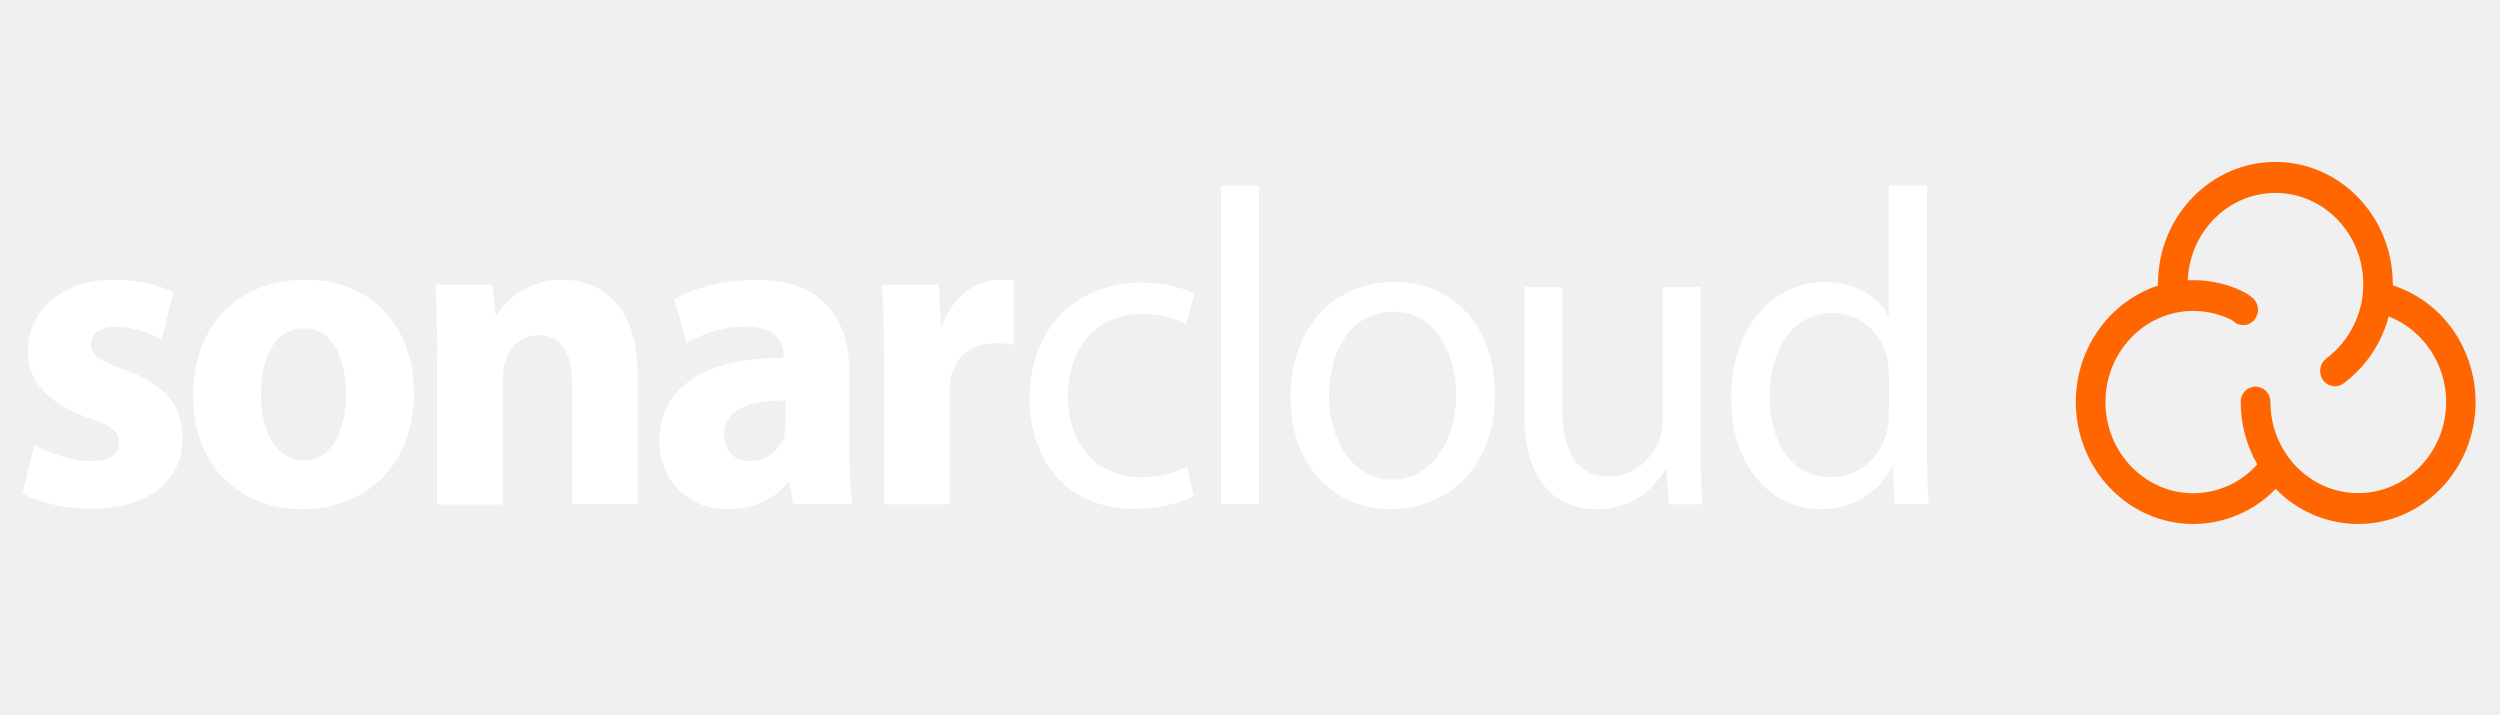
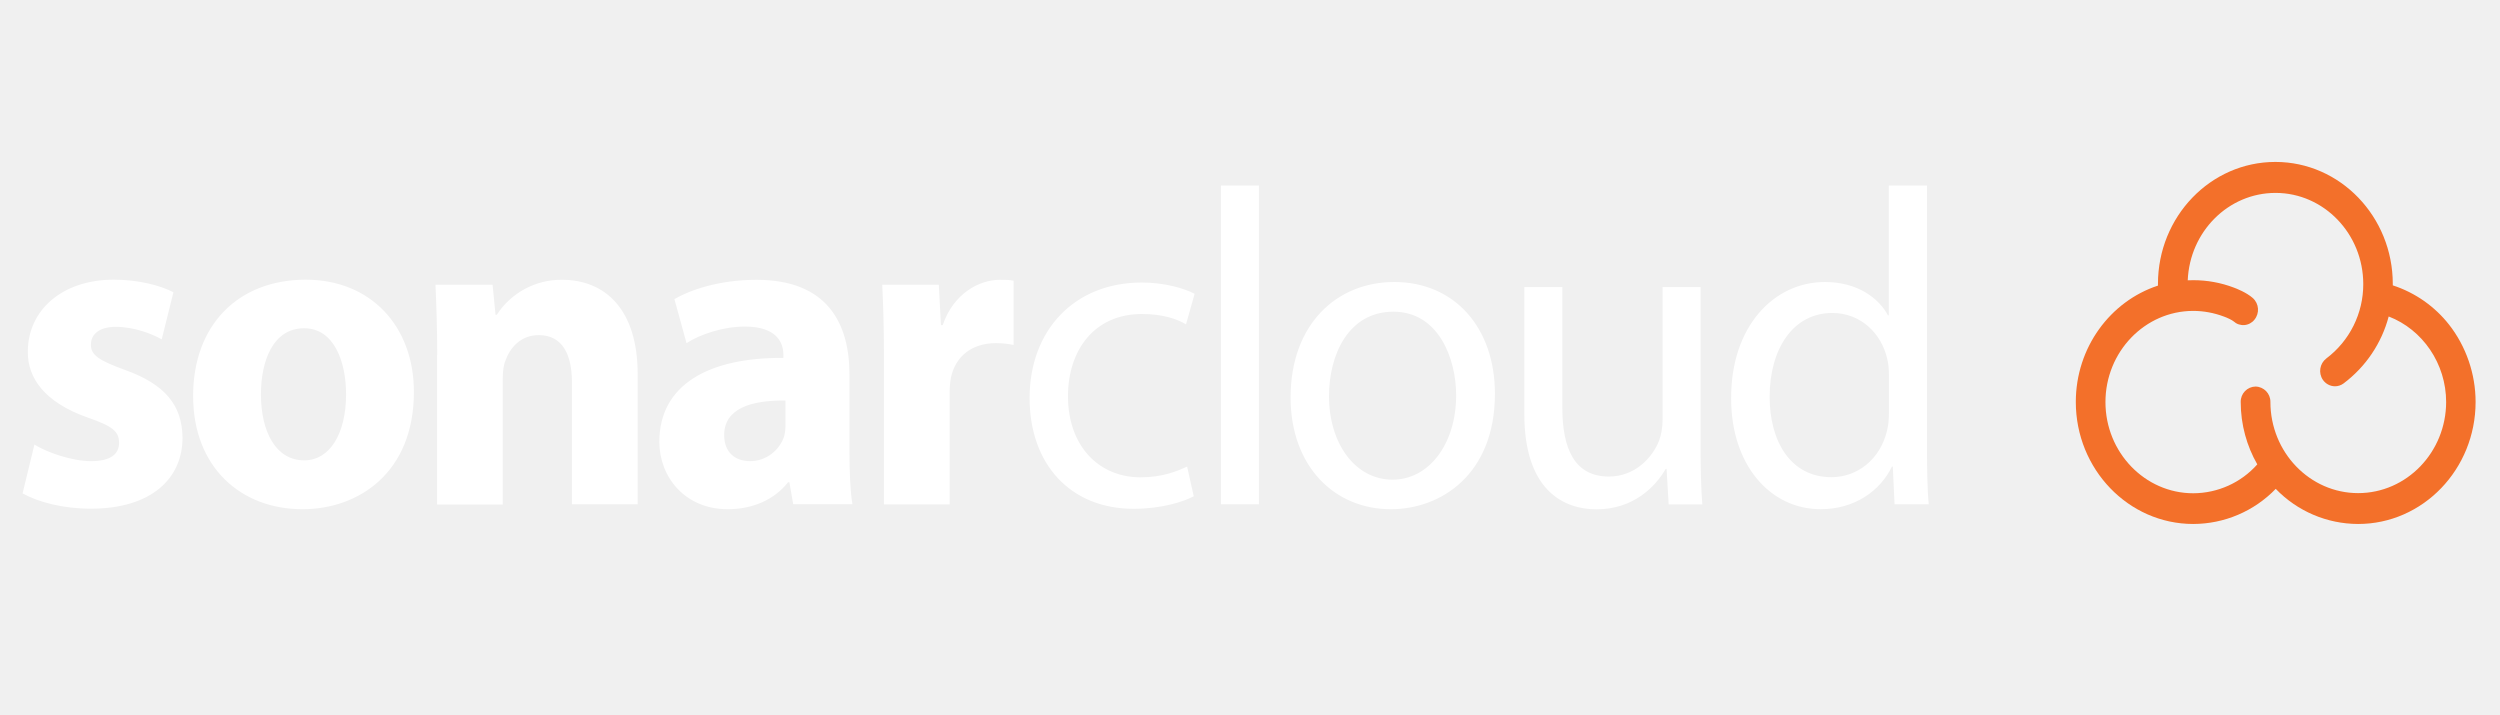
<svg xmlns="http://www.w3.org/2000/svg" viewBox="0 0 105 30" fill-rule="evenodd" clip-rule="evenodd" stroke-linejoin="round" stroke-miterlimit="1.414">
  <path d="M69.959 19.694c-.42.734-1.346 1.698-2.905 1.698-1.378 0-3.032-.795-3.032-3.999v-5.337h1.596v5.054c0 1.736.509 2.905 1.958 2.905 1.074 0 1.817-.772 2.105-1.506.09-.246.147-.55.147-.85v-5.603h1.596v6.638c0 .94.016 1.772.074 2.492h-1.414l-.088-1.492h-.037zm-36.859.56c-.58.734-1.486 1.133-2.538 1.133-1.797 0-2.87-1.36-2.87-2.83 0-2.393 2.068-3.547 5.21-3.525v-.13c0-.49-.257-1.186-1.618-1.186-.906 0-1.87.32-2.45.696l-.509-1.85c.619-.36 1.833-.81 3.45-.81 2.96 0 3.902 1.812 3.902 3.977v3.204c0 .886.036 1.735.125 2.242h-2.487v.005l-.161-.926H33.1zm-15.716-3.79c0 3.372-2.304 4.923-4.68 4.923-2.597 0-4.593-1.774-4.593-4.755s1.89-4.886 4.738-4.886c2.718.006 4.535 1.948 4.535 4.717zm45.403.075c0 3.373-2.252 4.848-4.373 4.848-2.376 0-4.209-1.812-4.209-4.695 0-3.058 1.922-4.848 4.356-4.848 2.518 0 4.226 1.905 4.226 4.695zm16.675 3.057c-.492 1.017-1.56 1.79-2.996 1.79-2.125 0-3.758-1.866-3.758-4.64-.016-3.036 1.795-4.902 3.937-4.902 1.346 0 2.251.658 2.649 1.399h.036V7.792h1.603v11.032c0 .81.015 1.735.072 2.356h-1.434l-.073-1.584h-.036zm-29.325 1.246c-.419.228-1.346.528-2.524.528-2.649 0-4.37-1.866-4.37-4.657 0-2.812 1.852-4.847 4.716-4.847.943 0 1.78.244 2.215.473l-.361 1.284c-.383-.228-.98-.435-1.854-.435-2.016 0-3.104 1.545-3.104 3.45 0 2.11 1.308 3.41 3.046 3.41.906 0 1.509-.245 1.958-.452l.278 1.246zm-48.69-2.17c.507.32 1.56.696 2.376.696.832 0 1.178-.299 1.178-.772 0-.474-.272-.697-1.309-1.056-1.832-.642-2.54-1.68-2.523-2.775 0-1.712 1.414-3.019 3.613-3.019 1.036 0 1.958.245 2.502.528l-.492 1.98c-.397-.228-1.163-.527-1.922-.527-.67 0-1.052.283-1.052.756 0 .435.345.658 1.435 1.056 1.686.603 2.398 1.49 2.413 2.845 0 1.713-1.309 2.981-3.848 2.981-1.162 0-2.193-.268-2.87-.643l.498-2.05zm19.669 2.519h-2.758v-6.29h.005c0-1.147-.037-2.131-.073-2.943h2.398l.125 1.263h.052a3.224 3.224 0 0 1 2.738-1.47c1.817 0 3.179 1.247 3.179 3.962v5.467h-2.76v-5.108c0-1.187-.397-1.997-1.398-1.997-.764 0-1.215.549-1.397 1.076-.074.169-.111.453-.111.72v5.32zm18.77-.005h-2.76v-6.192c0-1.36-.036-2.246-.072-3.036h2.376l.09 1.698h.073c.455-1.339 1.545-1.904 2.397-1.904.257 0 .383 0 .582.038v2.698a3.76 3.76 0 0 0-.743-.076c-1.017 0-1.708.565-1.89 1.453-.038.19-.054.413-.054.642v4.679zm12.99-.006h-1.597V7.792h1.596V21.18zm2.942-4.543c0 1.997 1.104 3.509 2.67 3.509 1.523 0 2.67-1.49 2.67-3.547 0-1.545-.744-3.508-2.634-3.508s-2.706 1.81-2.706 3.546zm23.517-.87c0-.206-.014-.49-.073-.697-.235-1.055-1.105-1.925-2.304-1.925-1.648 0-2.633 1.506-2.633 3.525 0 1.85.869 3.372 2.597 3.372 1.073 0 2.052-.734 2.34-1.98.053-.229.073-.452.073-.718v-1.577zm-46.344 1.055c-1.45-.016-2.576.337-2.576 1.452 0 .735.471 1.094 1.089 1.094.69 0 1.25-.473 1.435-1.056.036-.152.052-.32.052-.49v-1zm-22.032-.261c0 1.582.634 2.774 1.817 2.774 1.073 0 1.759-1.116 1.759-2.774 0-1.377-.507-2.774-1.76-2.774-1.33 0-1.816 1.413-1.816 2.774z" fill="#fff" fill-rule="nonzero" />
-   <path d="M102.86 13.634a4.959 4.959 0 0 0-2.363-1.649v-.06c0-2.823-2.208-5.124-4.93-5.124-2.724 0-4.933 2.296-4.933 5.125v.07c-1.994.653-3.45 2.595-3.45 4.886 0 2.823 2.21 5.125 4.932 5.125a4.832 4.832 0 0 0 3.465-1.475 4.817 4.817 0 0 0 3.461 1.475c2.717 0 4.933-2.296 4.933-5.125 0-1.18-.4-2.334-1.115-3.248zm-3.818 7.077c-2.031 0-3.685-1.718-3.685-3.83a.637.637 0 0 0-.623-.646.634.634 0 0 0-.624.647c0 .957.257 1.855.696 2.622a3.607 3.607 0 0 1-2.69 1.213c-2.032 0-3.687-1.719-3.687-3.83 0-2.11 1.655-3.829 3.687-3.829.44 0 .868.082 1.278.234.005 0 .009.005.014.005.142.05.342.147.404.201a.6.6 0 0 0 .874-.07.659.659 0 0 0-.068-.91c-.272-.239-.696-.402-.8-.44a4.767 4.767 0 0 0-1.697-.31c-.079 0-.157 0-.236.005.084-2.04 1.702-3.671 3.687-3.671 2.031 0 3.685 1.718 3.685 3.83a3.896 3.896 0 0 1-1.55 3.122.663.663 0 0 0-.147.898c.12.174.315.272.509.272.125 0 .25-.038.361-.12a5.164 5.164 0 0 0 1.895-2.812c1.424.549 2.413 1.979 2.413 3.595-.005 2.106-1.659 3.824-3.696 3.824z" fill="#f60" fill-rule="nonzero" />
+   <path d="M102.86 13.634a4.959 4.959 0 0 0-2.363-1.649v-.06c0-2.823-2.208-5.124-4.93-5.124-2.724 0-4.933 2.296-4.933 5.125v.07c-1.994.653-3.45 2.595-3.45 4.886 0 2.823 2.21 5.125 4.932 5.125a4.832 4.832 0 0 0 3.465-1.475 4.817 4.817 0 0 0 3.461 1.475c2.717 0 4.933-2.296 4.933-5.125 0-1.18-.4-2.334-1.115-3.248zm-3.818 7.077c-2.031 0-3.685-1.718-3.685-3.83a.637.637 0 0 0-.623-.646.634.634 0 0 0-.624.647c0 .957.257 1.855.696 2.622a3.607 3.607 0 0 1-2.69 1.213c-2.032 0-3.687-1.719-3.687-3.83 0-2.11 1.655-3.829 3.687-3.829.44 0 .868.082 1.278.234.005 0 .009.005.014.005.142.05.342.147.404.201a.6.6 0 0 0 .874-.07.659.659 0 0 0-.068-.91c-.272-.239-.696-.402-.8-.44a4.767 4.767 0 0 0-1.697-.31c-.079 0-.157 0-.236.005.084-2.04 1.702-3.671 3.687-3.671 2.031 0 3.685 1.718 3.685 3.83a3.896 3.896 0 0 1-1.55 3.122.663.663 0 0 0-.147.898c.12.174.315.272.509.272.125 0 .25-.038.361-.12a5.164 5.164 0 0 0 1.895-2.812c1.424.549 2.413 1.979 2.413 3.595-.005 2.106-1.659 3.824-3.696 3.824z" fill="#f3702a" fill-rule="nonzero" />
</svg>
